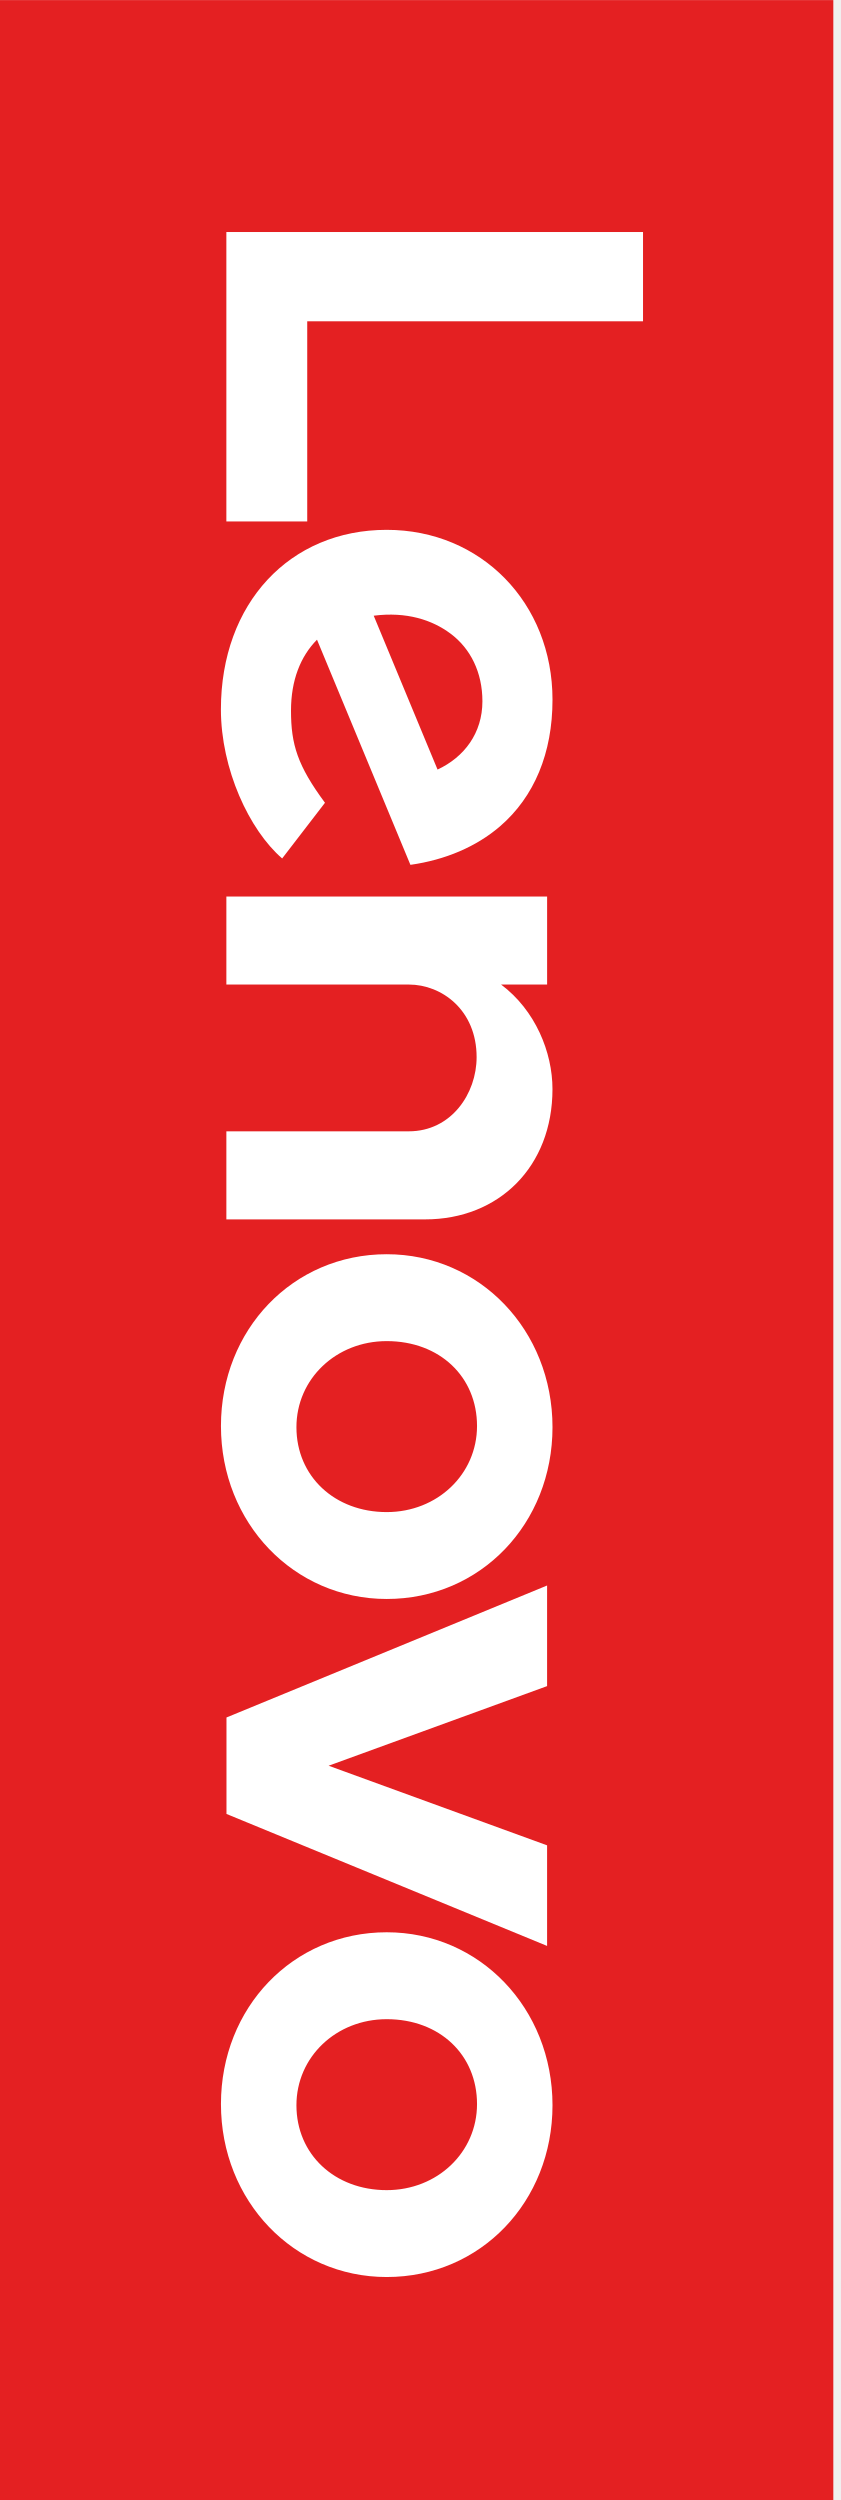
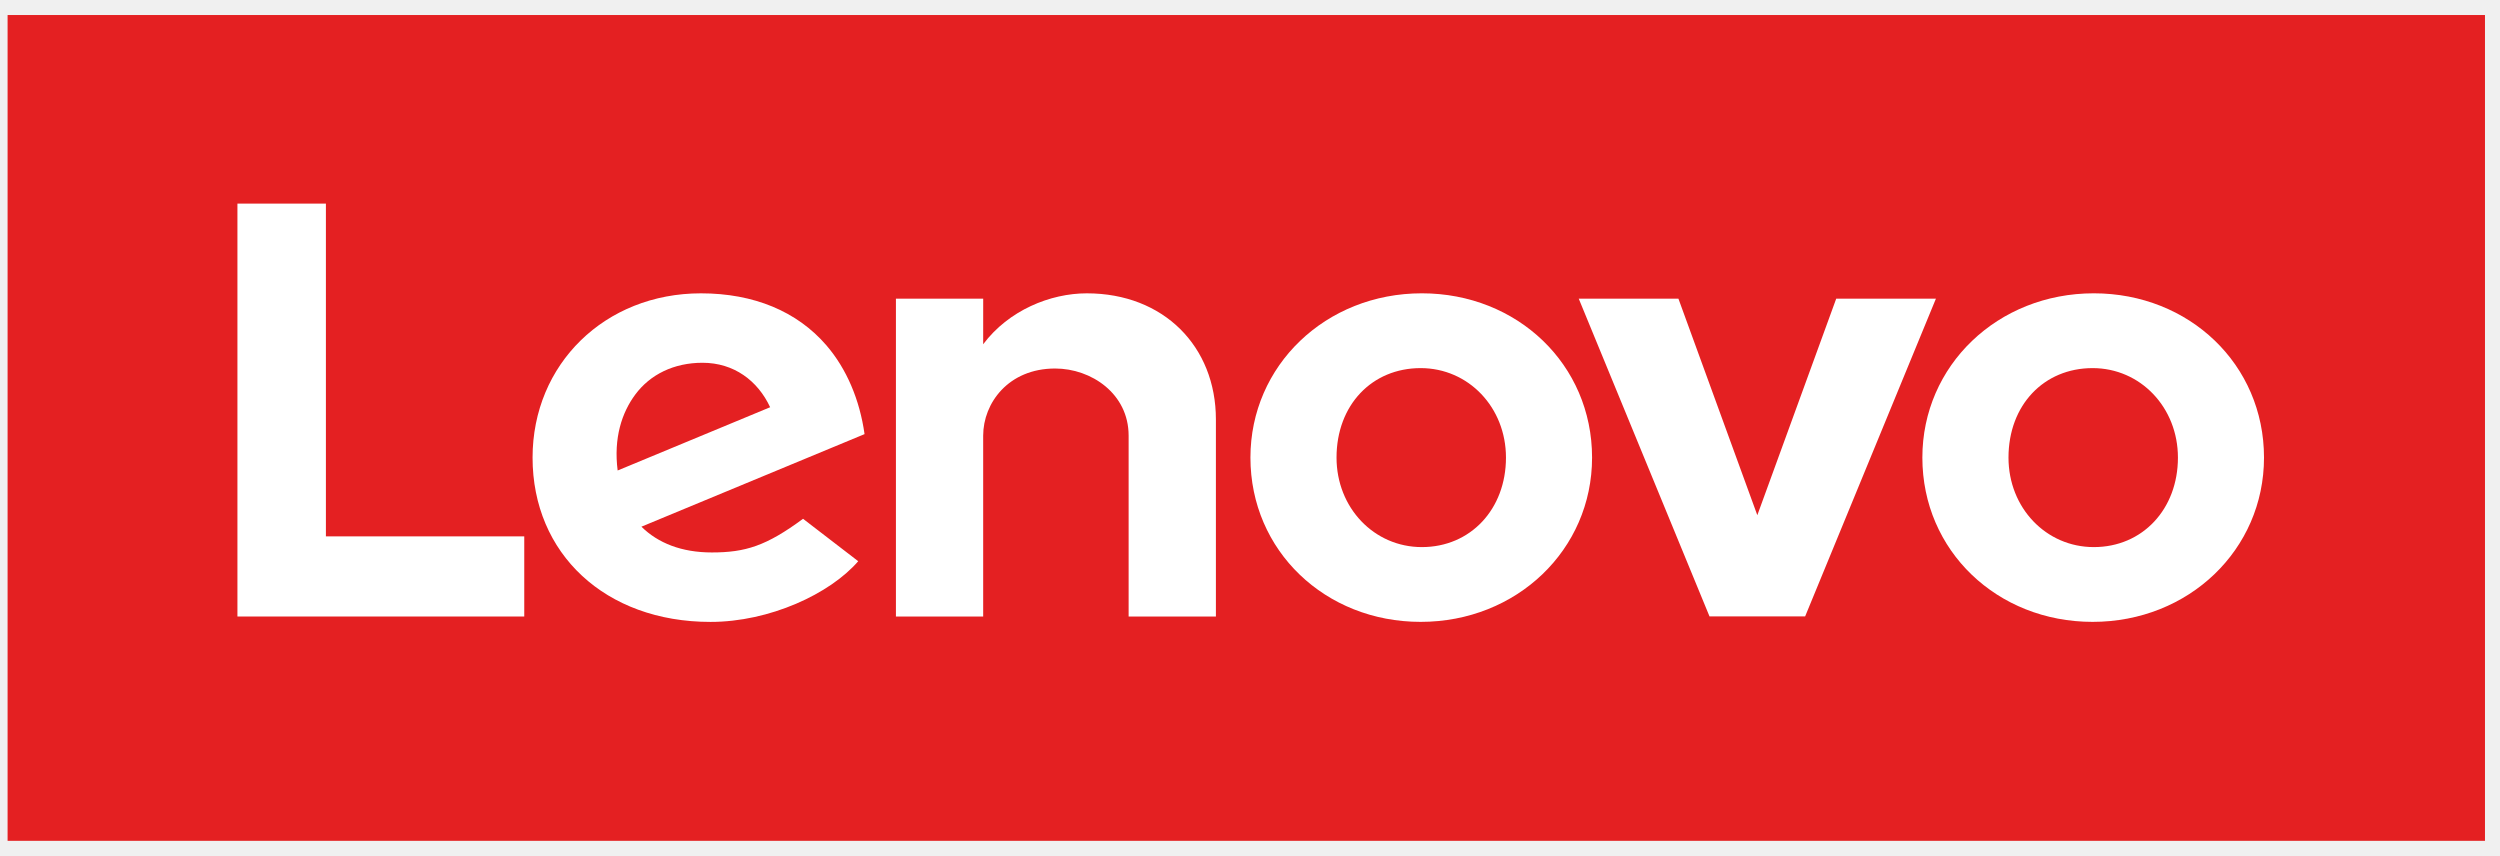
- <svg xmlns="http://www.w3.org/2000/svg" width="37" height="110" viewBox="0 0 37 110" fill="none">
-   <path d="M36.666 0.004L-0 0.004L-0 110L36.666 110L36.666 0.004Z" fill="#E42022" />
-   <mask id="mask0_133_122" style="mask-type:luminance" maskUnits="userSpaceOnUse" x="0" y="0" width="37" height="110">
-     <path d="M36.666 0L-0 -3.2055e-06L-0 110L36.666 110L36.666 0Z" fill="white" />
+ <svg xmlns="http://www.w3.org/2000/svg" width="111" height="38" viewBox="0 0 111 38" fill="none">
+   <path d="M0.337 0.667L0.337 37.333L110.333 37.333L110.333 0.667L0.337 0.667Z" fill="#E42022" />
+   <mask id="mask0_394_44" style="mask-type:luminance" maskUnits="userSpaceOnUse" x="0" y="0" width="111" height="38">
+     <path d="M0.333 0.667L0.333 37.333L110.333 37.333L110.333 0.667L0.333 0.667Z" fill="white" />
  </mask>
-   <g mask="url(#mask0_133_122)">
-     <path d="M24.309 47.922C24.309 46.297 23.556 44.45 22.048 43.32L22.051 43.321L22.05 43.32L24.073 43.321L24.073 39.446L9.96 39.446L9.96 43.32L17.99 43.32C19.435 43.32 20.971 44.44 20.971 46.515C20.971 48.119 19.856 49.778 17.99 49.778L9.96 49.778L9.96 53.653L18.708 53.653C21.954 53.653 24.309 51.331 24.309 47.922Z" fill="white" />
-     <path d="M24.072 81.195L14.459 77.692L24.072 74.189L24.072 69.762L9.965 75.569L9.965 79.814L24.072 85.621L24.072 81.195Z" fill="white" />
-     <path d="M19.82 27.877C20.706 28.536 21.226 29.588 21.226 30.857C21.226 32.254 20.429 33.313 19.252 33.861L16.443 27.091C17.884 26.906 19.012 27.274 19.82 27.877ZM14.299 35.322C13.092 33.69 12.804 32.758 12.804 31.271C12.804 29.933 13.219 28.885 13.948 28.146L18.058 38.053C19.59 37.837 20.957 37.256 21.998 36.361C23.51 35.059 24.31 33.133 24.31 30.788C24.31 26.526 21.166 23.313 17.015 23.313C12.755 23.313 9.72 26.534 9.72 31.214C9.72 33.836 10.963 36.518 12.415 37.772L14.299 35.322Z" fill="white" />
-     <path d="M13.518 22.944L13.518 14.137L28.293 14.137L28.293 10.209L9.96 10.209L9.96 22.944L13.518 22.944Z" fill="white" />
-     <path d="M20.989 92.579C20.989 90.415 19.349 88.844 17.016 88.844C14.788 88.844 13.043 90.508 13.043 92.631C13.043 94.796 14.728 96.366 17.016 96.366C19.244 96.366 20.989 94.703 20.989 92.579ZM9.722 92.579C9.722 88.341 12.88 85.02 17.016 85.02C21.106 85.02 24.31 88.364 24.31 92.631C24.31 96.869 21.153 100.189 17.016 100.189C12.927 100.189 9.722 96.846 9.722 92.579Z" fill="white" />
-     <path d="M20.989 62.744C20.989 60.58 19.349 59.009 17.016 59.009C14.788 59.009 13.043 60.673 13.043 62.797C13.043 64.961 14.728 66.532 17.016 66.532C19.244 66.532 20.989 64.868 20.989 62.744ZM9.722 62.744C9.722 58.506 12.88 55.186 17.016 55.186C21.106 55.186 24.31 58.529 24.31 62.797C24.31 67.034 21.153 70.355 17.016 70.355C12.927 70.355 9.722 67.012 9.722 62.744Z" fill="white" />
+   <g mask="url(#mask0_394_44)">
+     <path d="M48.255 13.024C46.631 13.024 44.783 13.777 43.653 15.285L43.654 15.282L43.653 15.283L43.654 13.261L39.779 13.261L39.779 27.373L43.653 27.373L43.653 19.343C43.653 17.898 44.774 16.362 46.848 16.362C48.452 16.362 50.111 17.477 50.111 19.343L50.111 27.373L53.986 27.373L53.986 18.625C53.986 15.379 51.664 13.024 48.255 13.024Z" fill="white" />
+     <path d="M81.528 13.261L78.025 22.875L74.522 13.261L70.096 13.261L75.902 27.368L80.148 27.368L85.955 13.261L81.528 13.261Z" fill="white" />
+     <path d="M28.21 17.513C28.869 16.627 29.921 16.107 31.19 16.107C32.587 16.107 33.647 16.904 34.194 18.081L27.424 20.89C27.239 19.449 27.608 18.321 28.21 17.513ZM35.655 23.034C34.023 24.241 33.092 24.529 31.604 24.529C30.266 24.529 29.218 24.114 28.479 23.385L38.386 19.275C38.17 17.744 37.589 16.376 36.694 15.335C35.392 13.823 33.466 13.024 31.121 13.024C26.859 13.024 23.646 16.167 23.646 20.319C23.646 24.578 26.867 27.613 31.547 27.613C34.169 27.613 36.851 26.37 38.105 24.918L35.655 23.034Z" fill="white" />
+     <path d="M23.277 23.815L14.47 23.815L14.47 9.04L10.542 9.04L10.542 27.373L23.277 27.373L23.277 23.815Z" fill="white" />
+     <path d="M92.912 16.344C90.748 16.344 89.177 17.984 89.177 20.317C89.177 22.545 90.841 24.291 92.965 24.291C95.129 24.291 96.7 22.605 96.7 20.317C96.7 18.09 95.036 16.344 92.912 16.344ZM92.912 27.611C88.674 27.611 85.353 24.454 85.353 20.317C85.353 16.228 88.697 13.023 92.965 13.023C97.202 13.023 100.522 16.181 100.522 20.317C100.522 24.407 97.18 27.611 92.912 27.611Z" fill="white" />
+     <path d="M63.077 16.344C60.913 16.344 59.342 17.984 59.342 20.317C59.342 22.545 61.007 24.291 63.13 24.291C65.294 24.291 66.865 22.605 66.865 20.317C66.865 18.089 65.201 16.344 63.077 16.344ZM63.077 27.611C58.839 27.611 55.519 24.454 55.519 20.317C55.519 16.228 58.862 13.023 63.13 13.023C67.368 13.023 70.688 16.181 70.688 20.317C70.688 24.407 67.345 27.611 63.077 27.611Z" fill="white" />
  </g>
</svg>
